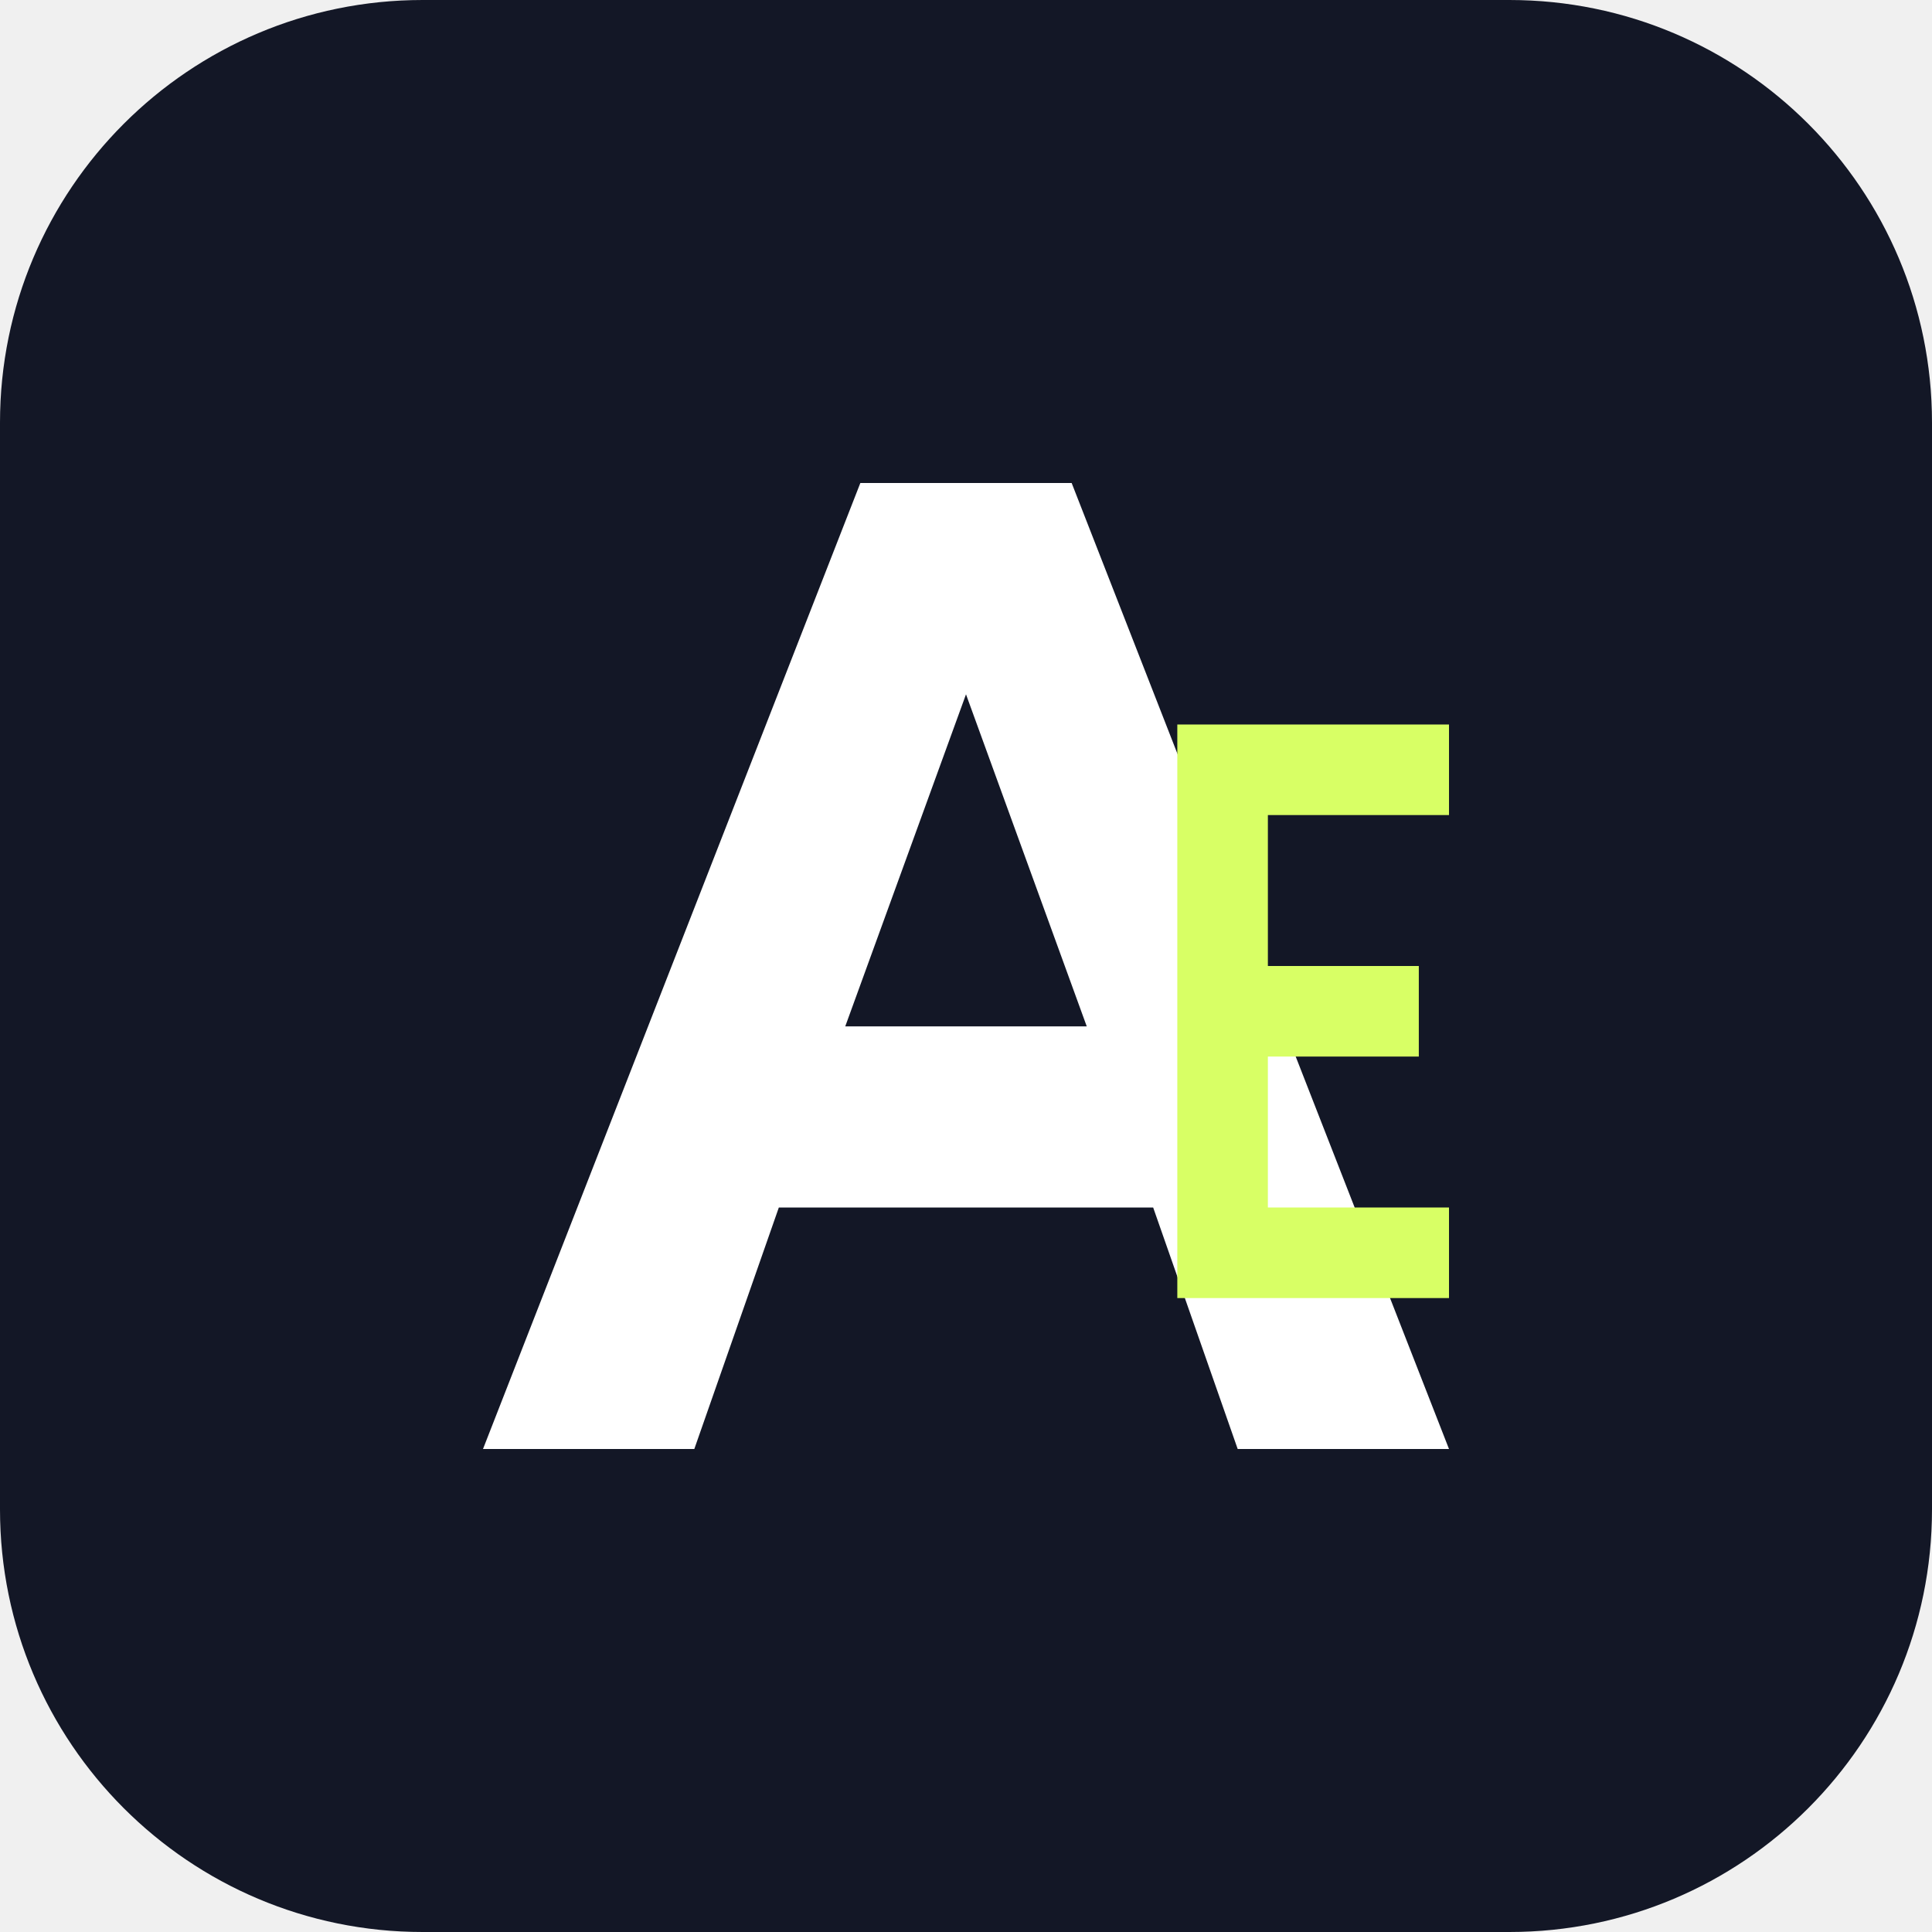
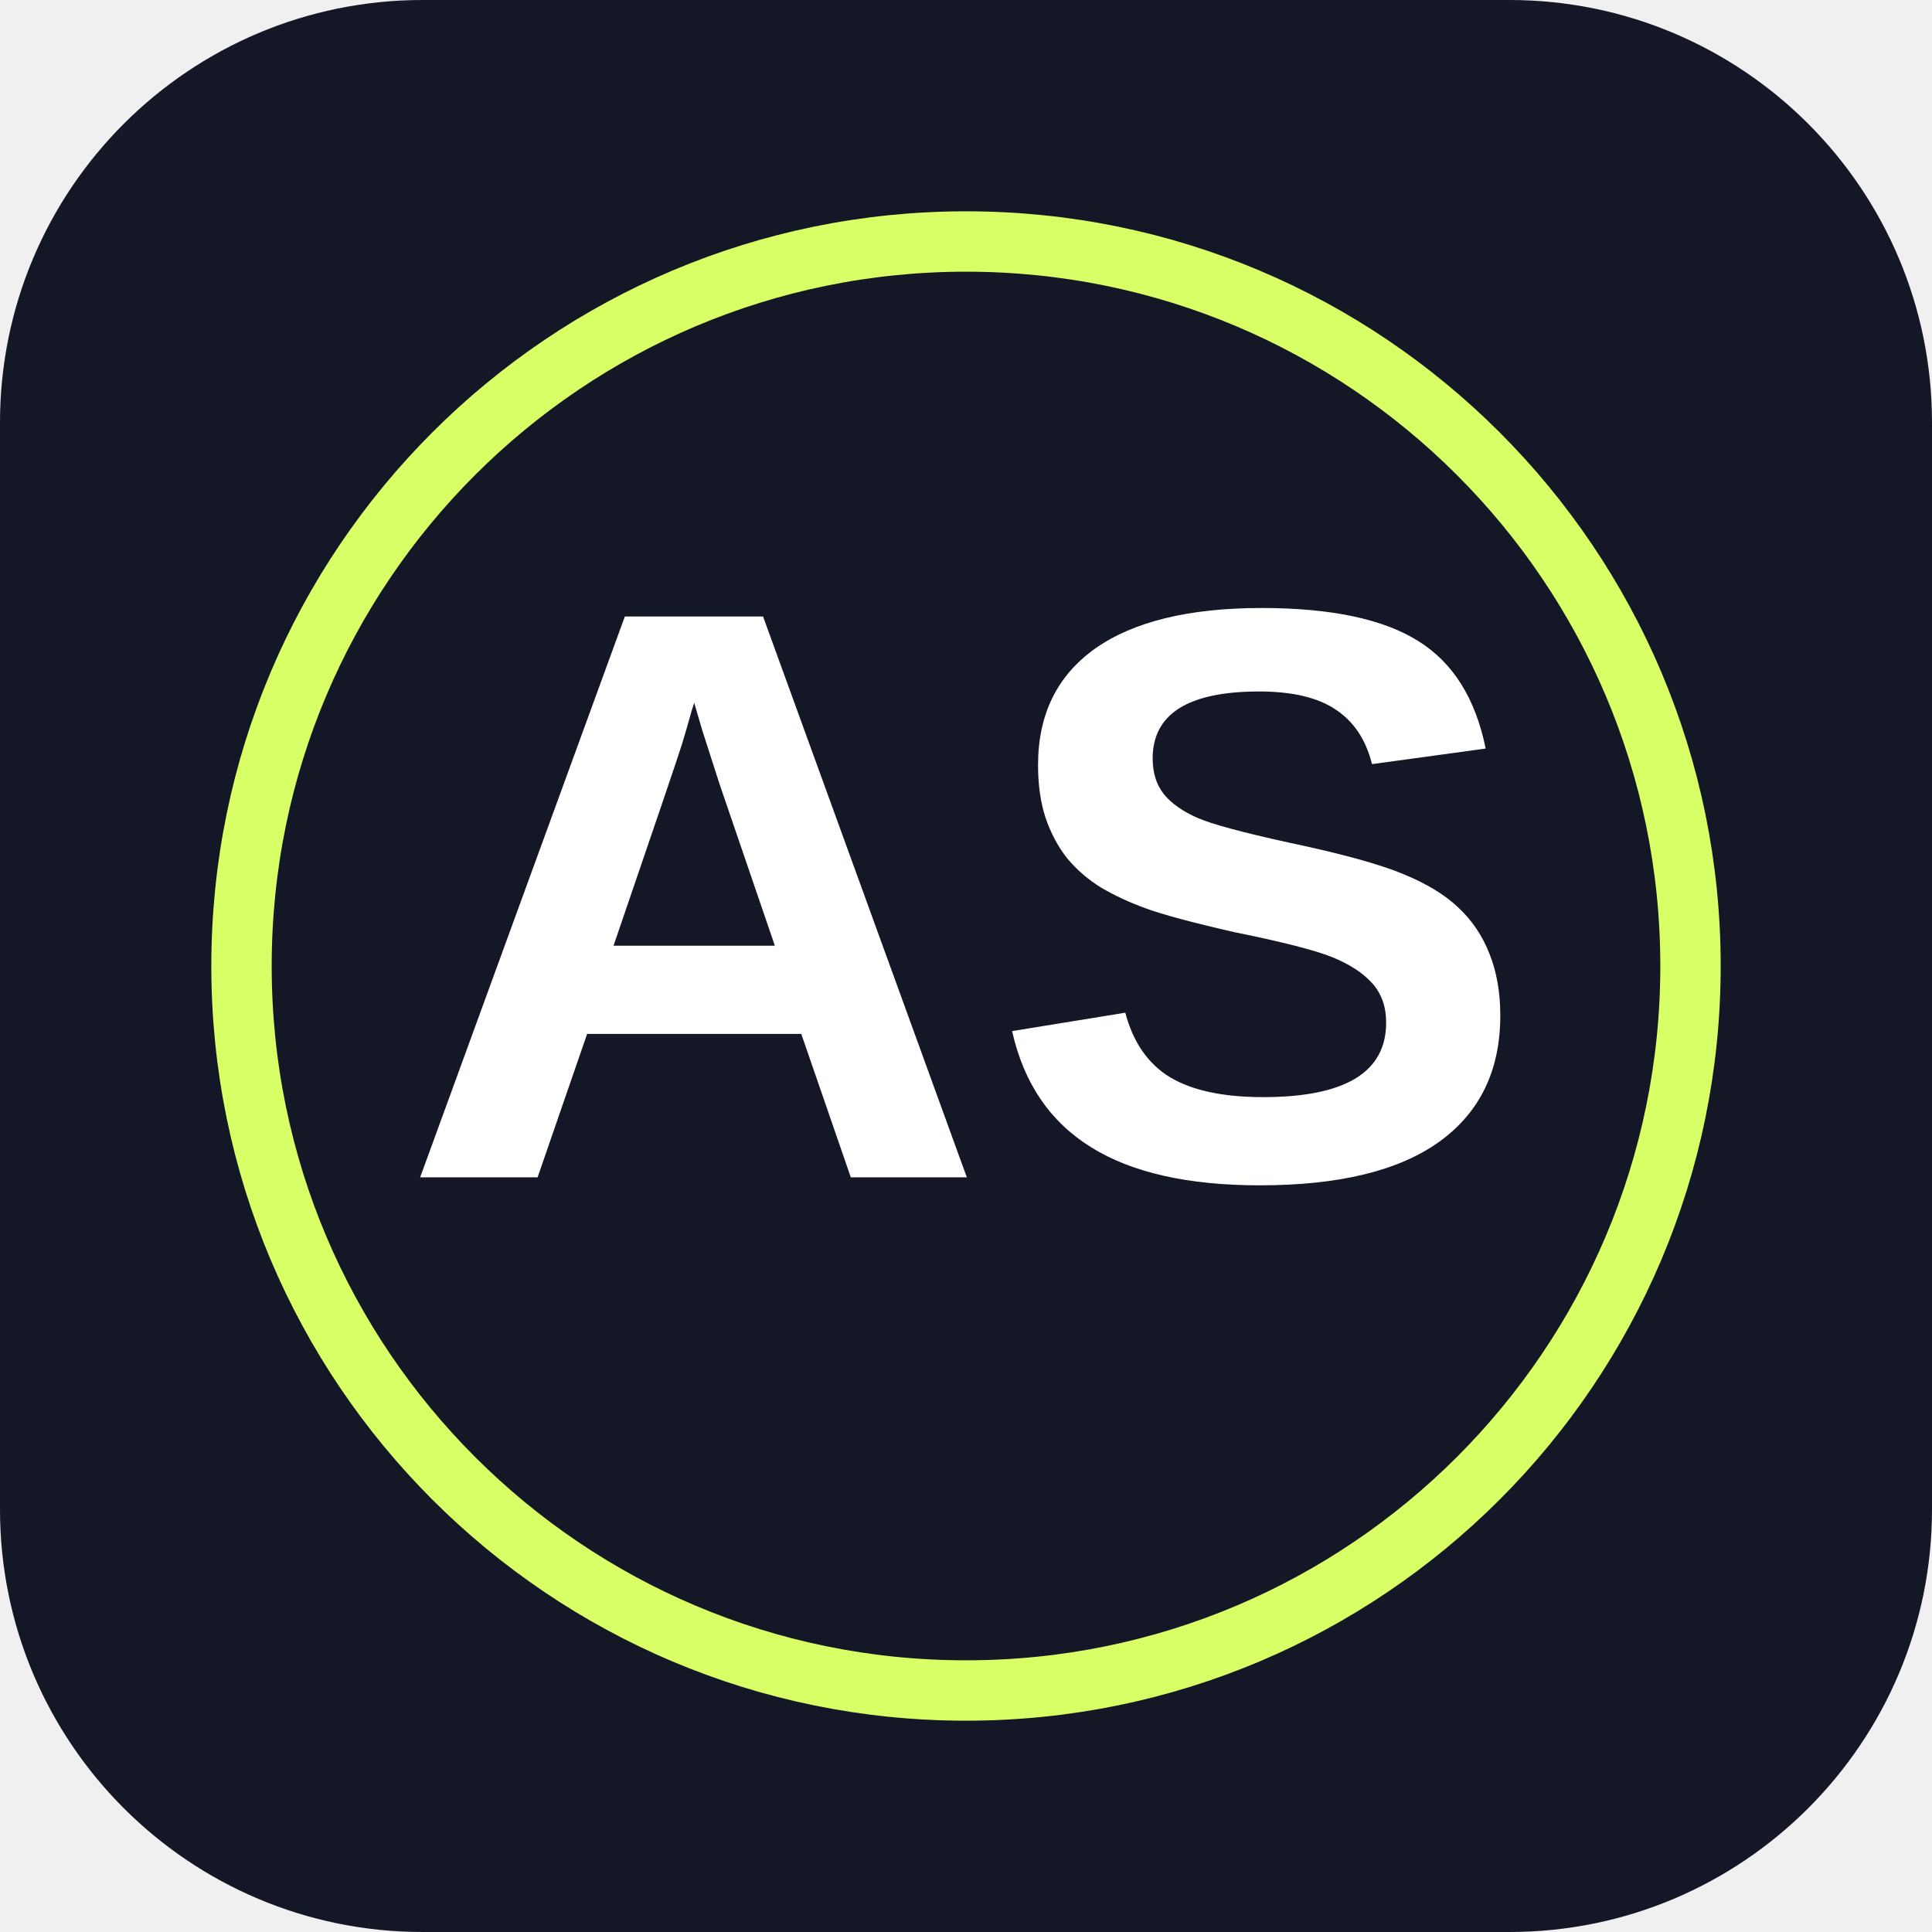
<svg xmlns="http://www.w3.org/2000/svg" viewBox="0 0 64 64">
  <rect width="64" height="64" rx="14" fill="#131726" />
-   <path d="M16 48 28.5 16h7L48 48h-7l-2.8-8H25.8L23 48h-7Zm12-14h8l-4-11-4 11Z" fill="#fff" />
-   <path d="M39 24h9v3h-6v5h5v3h-5v5h6v3h-9V24Z" fill="#d8ff65" />
+   <circle cx="32" cy="32" r="24" fill="none" stroke="#d8ff65" stroke-width="2" />
+   <text x="32" y="39" text-anchor="middle" font-family="Arial, Helvetica, sans-serif" font-size="27" font-weight="700" fill="#ffffff">AS</text>
</svg>
